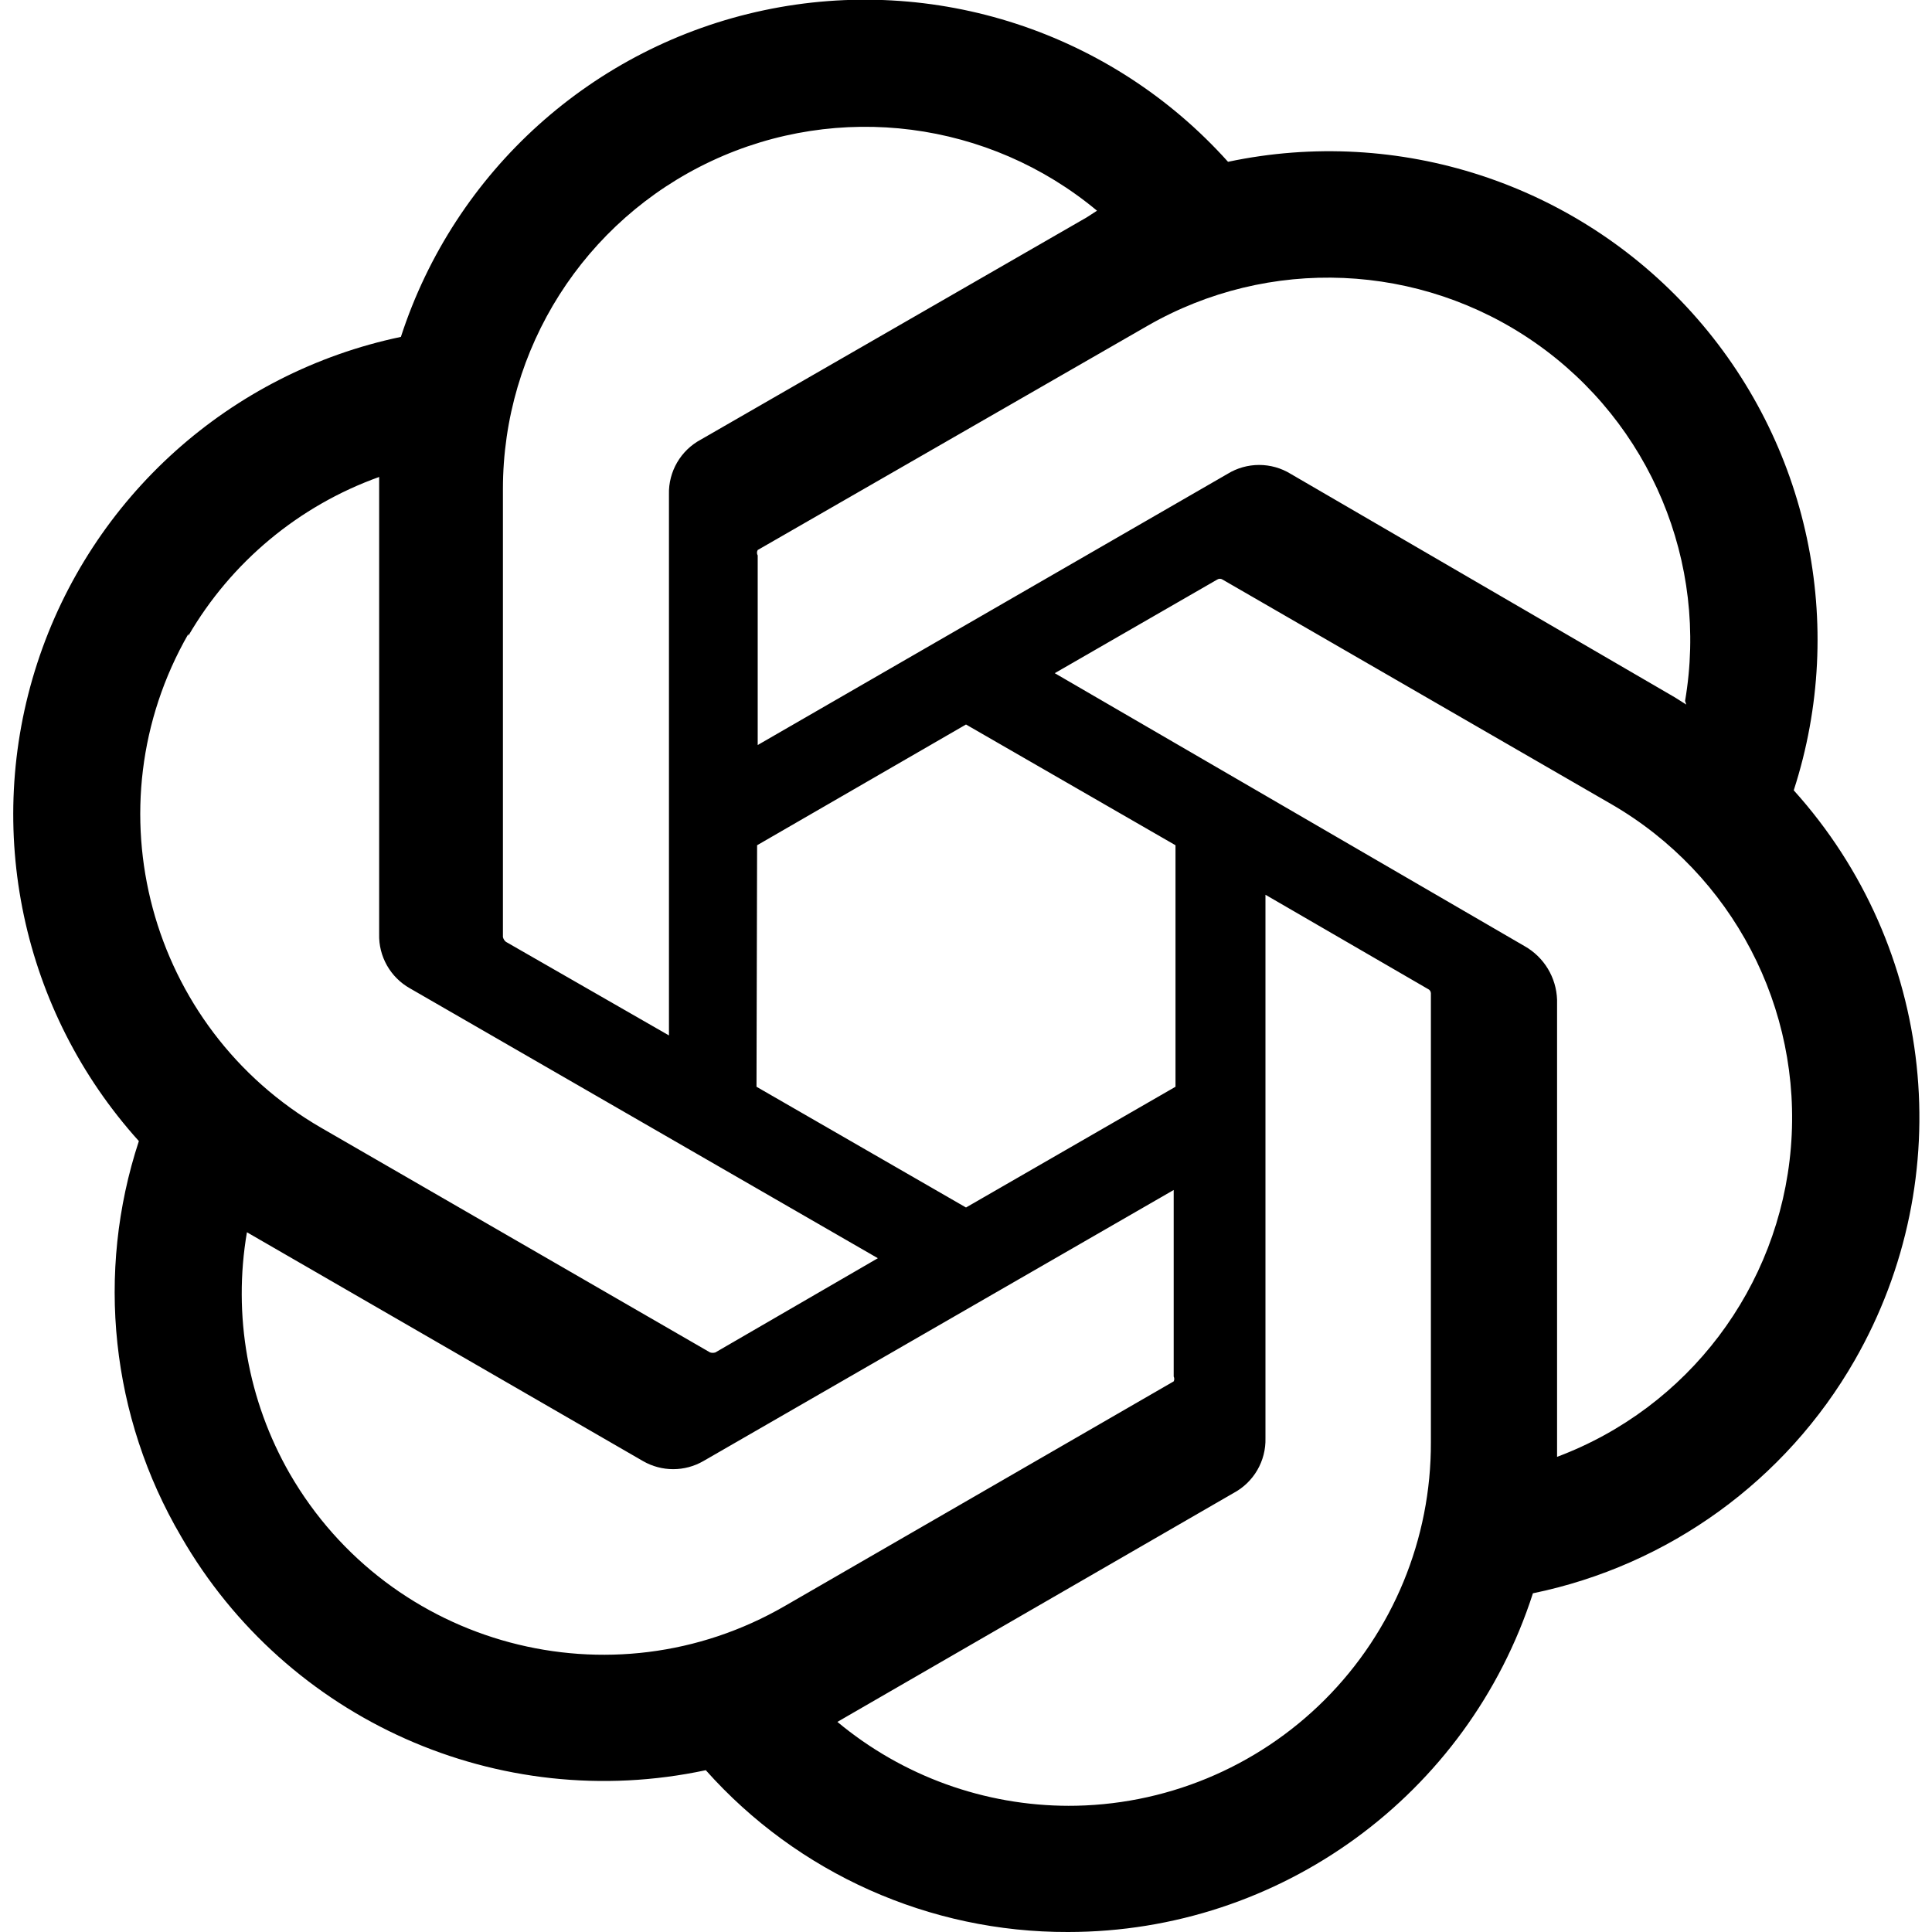
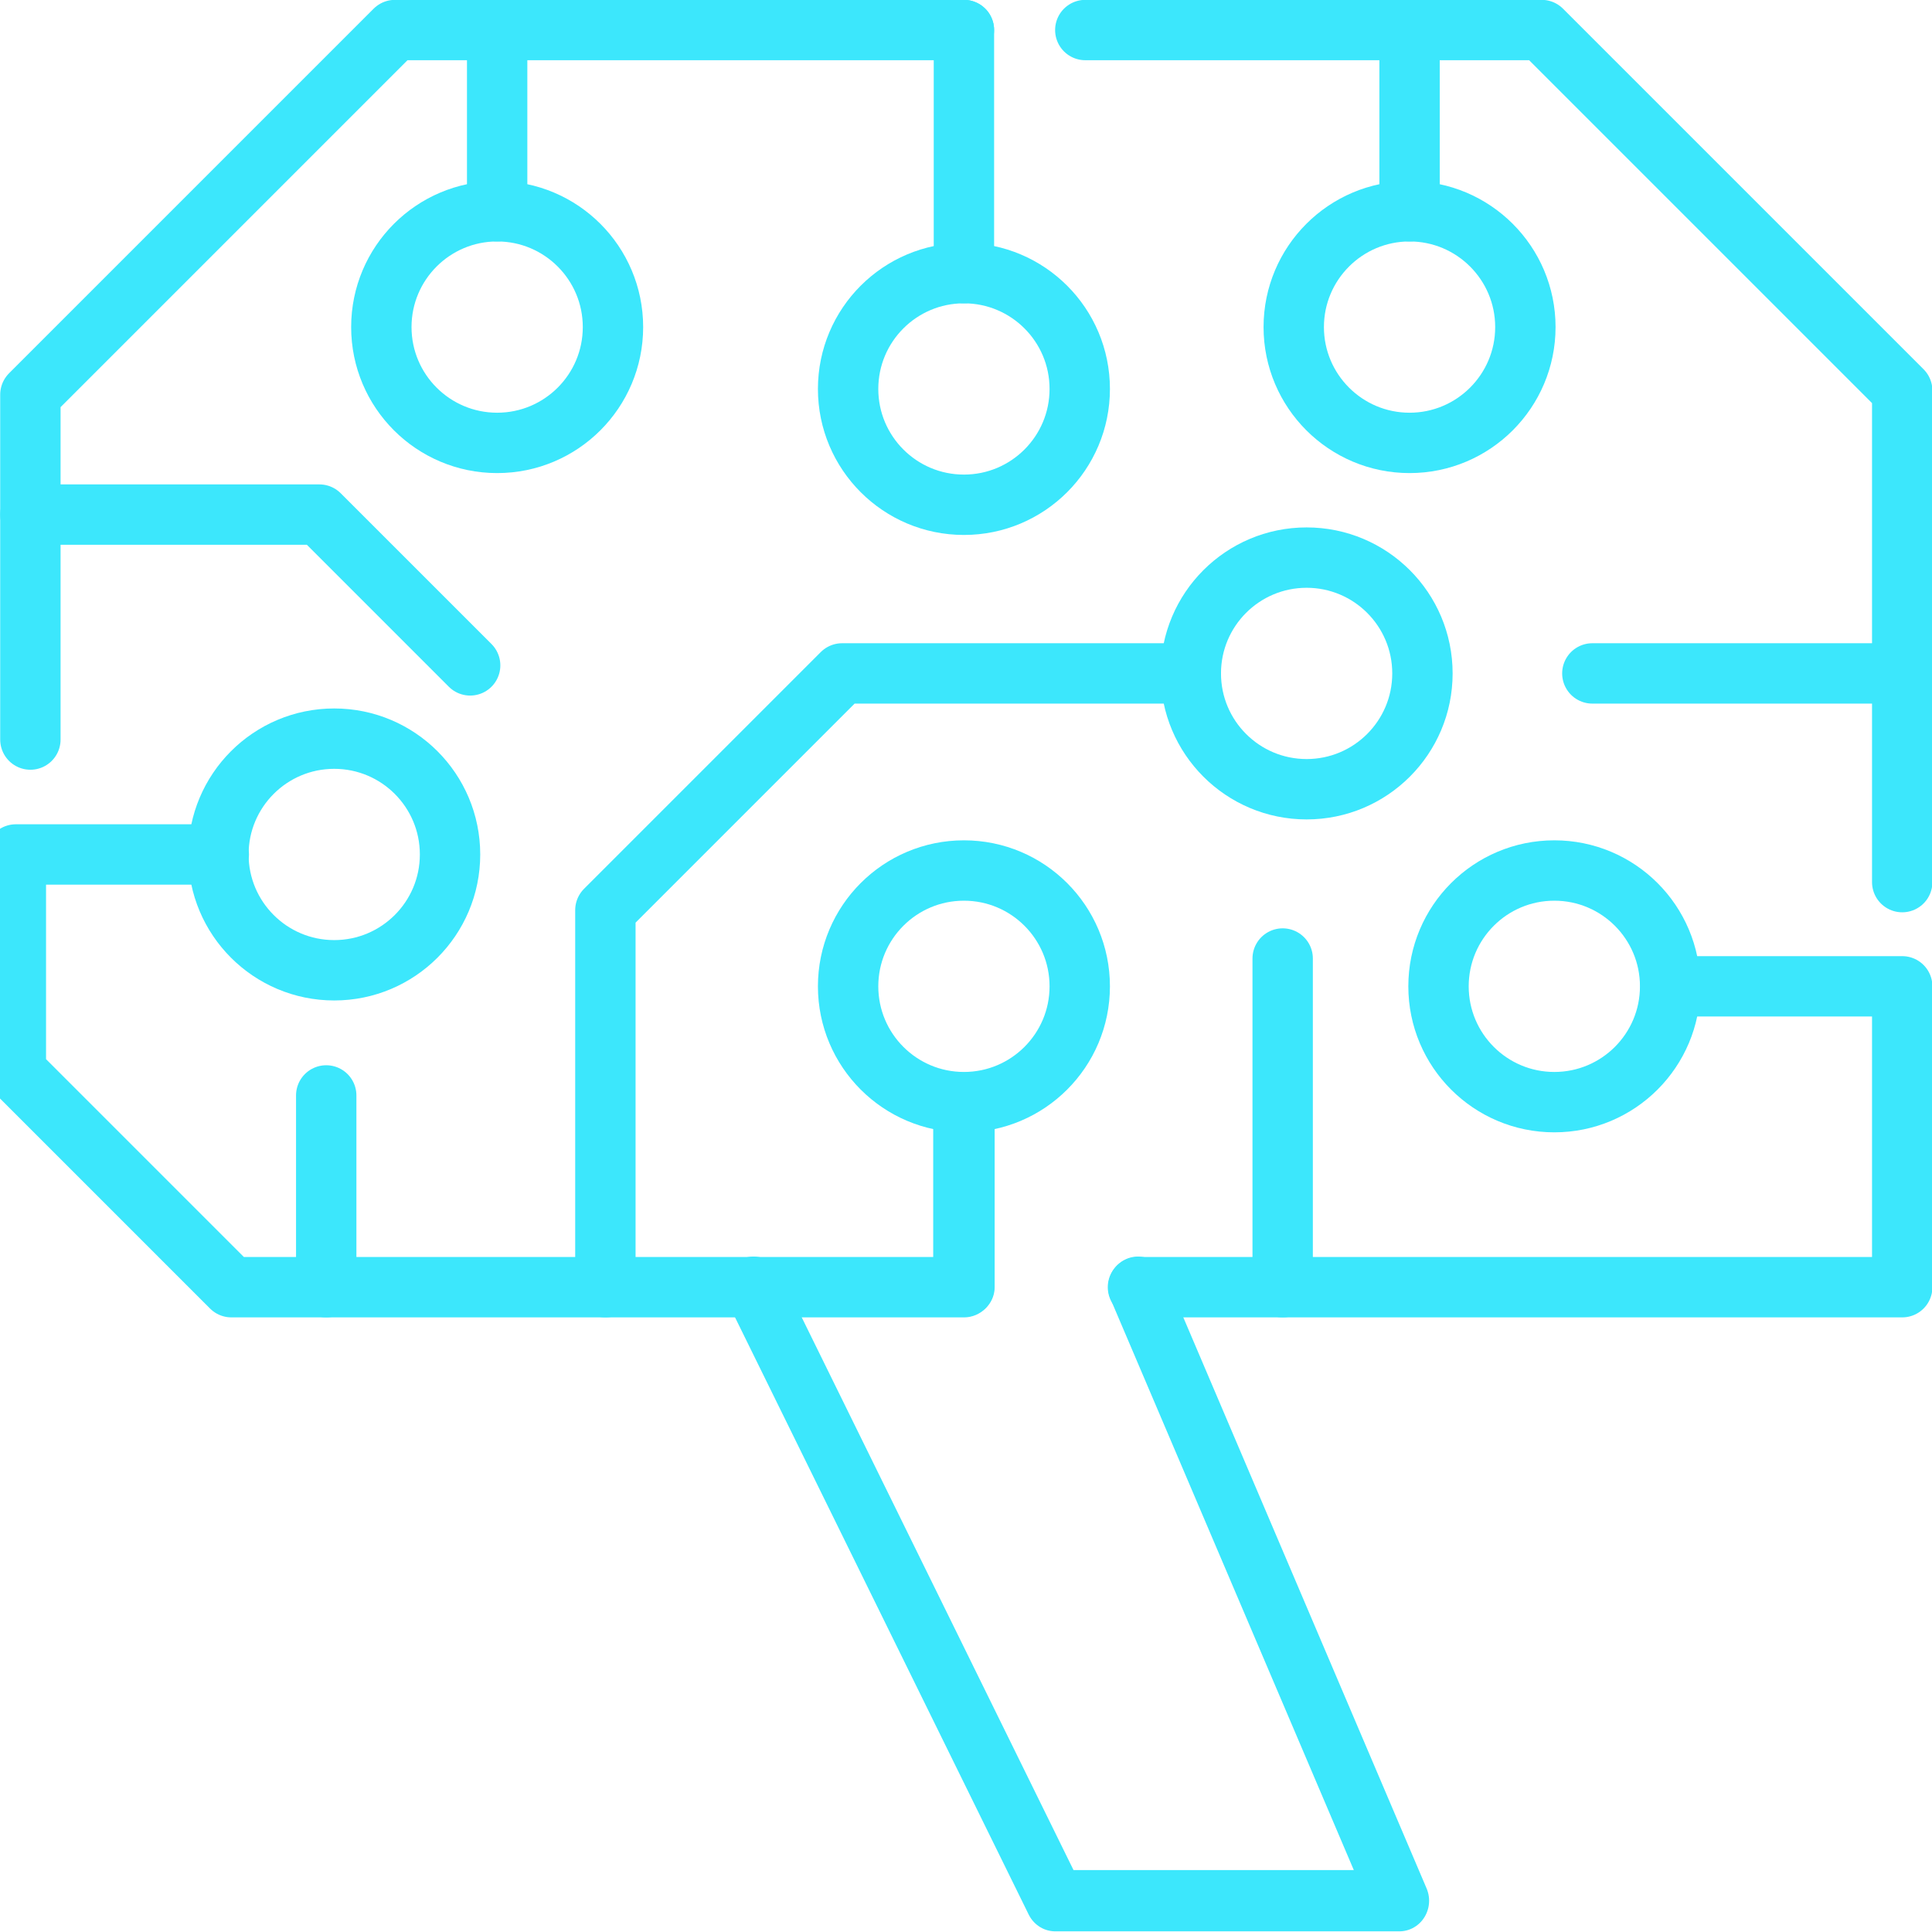
- <svg xmlns="http://www.w3.org/2000/svg" id="openai-symbol" viewBox="0 0 32 32">
-   <path d="M29.71,13.09A8.09,8.09,0,0,0,20.34,2.68a8.08,8.08,0,0,0-13.7,2.9A8.08,8.08,0,0,0,2.3,18.9,8,8,0,0,0,3,25.45a8.08,8.08,0,0,0,8.69,3.87,8,8,0,0,0,6,2.68,8.09,8.09,0,0,0,7.7-5.61,8,8,0,0,0,5.33-3.86A8.09,8.09,0,0,0,29.71,13.09Zm-12,16.82a6,6,0,0,1-3.84-1.39l.19-.11,6.37-3.68a1,1,0,0,0,.53-.91v-9l2.69,1.56a.08.08,0,0,1,.05.07v7.44A6,6,0,0,1,17.68,29.91ZM4.8,24.41a6,6,0,0,1-.71-4l.19.11,6.37,3.68a1,1,0,0,0,1,0l7.79-4.49V22.8a.09.09,0,0,1,0,.08L13,26.6A6,6,0,0,1,4.8,24.41ZM3.12,10.53A6,6,0,0,1,6.28,7.9v7.57a1,1,0,0,0,.51.9l7.75,4.47L11.85,22.4a.14.14,0,0,1-.09,0L5.32,18.68a6,6,0,0,1-2.2-8.18Zm22.13,5.14-7.78-4.52L20.16,9.6a.08.08,0,0,1,.09,0l6.44,3.72a6,6,0,0,1-.9,10.81V16.56A1.06,1.06,0,0,0,25.25,15.67Zm2.68-4-.19-.12-6.36-3.7a1,1,0,0,0-1.05,0l-7.78,4.49V9.2a.09.09,0,0,1,0-.09L19,5.4a6,6,0,0,1,8.91,6.21ZM11.08,17.15,8.38,15.6a.14.14,0,0,1-.05-.08V8.1a6,6,0,0,1,9.84-4.61L18,3.6,11.61,7.28a1,1,0,0,0-.53.91ZM12.54,14,16,12l3.47,2v4L16,20l-3.47-2Z" />
+ <svg xmlns="http://www.w3.org/2000/svg" width="100%" height="100%" viewBox="0 0 1280 1280" version="1.1" xml:space="preserve" style="fill-rule:evenodd;clip-rule:evenodd;stroke-linecap:round;stroke-linejoin:round;stroke-miterlimit:1.5;">
+   <rect id="talentassisto-logo" x="0" y="0" width="1280" height="1280" style="fill:none;" />
+   <clipPath id="_clip1">
+     <rect id="talentassisto-logo1" x="0" y="0" width="1280" height="1280" />
+   </clipPath>
+   <g clip-path="url(#_clip1)">
+     <g transform="matrix(0.991985,0,0,0.991985,0.517583,0.12565)">
+       <g transform="matrix(1.07065,0,0,1.07065,-41.9497,-45.1702)">
+         <path d="M640,845.033L183.034,845.033L48.589,710.588L48.589,575.092L175.179,575.092" style="fill:none;stroke:rgb(60,231,252);stroke-width:37.66px;" />
+       </g>
+       <g transform="matrix(1.07065,0,0,1.07065,-41.9497,-45.1702)">
+         <path d="M748.565,845.033L1225.31,845.033L1225.31,657.35L1080.77,657.35" style="fill:none;stroke:rgb(60,231,252);stroke-width:37.66px;" />
+       </g>
+       <g transform="matrix(1.07065,0,0,1.10197,-41.9497,-71.6423)">
+         <path d="M508.761,845.033L696.959,1216.88L911.618,1216.88L748.565,845.033" style="fill:none;stroke:rgb(60,231,252);stroke-width:37.12px;" />
+       </g>
+       <g transform="matrix(1.07065,0,0,1.07065,-41.9497,-45.1702)">
+         <path d="M242.194,845.033L242.194,725.409" style="fill:none;stroke:rgb(60,231,252);stroke-width:37.66px;" />
+       </g>
+       <g transform="matrix(1.07065,0,0,1.07065,-41.9497,-45.1702)">
+         <path d="M838.832,845.033L838.832,640" style="fill:none;stroke:rgb(60,231,252);stroke-width:37.66px;" />
+       </g>
+       <g transform="matrix(1.07065,0,0,1.03316,-41.9497,-13.4938)">
+         <path d="M640,845.033L640,725.409" style="fill:none;stroke:rgb(60,231,252);stroke-width:38.33px;" />
+       </g>
+       <g transform="matrix(1.07065,0,0,1.07065,-41.9497,-45.1702)">
+         <path d="M416.337,845.033L416.337,609.826L564.009,462.154L781.528,462.154" style="fill:none;stroke:rgb(60,231,252);stroke-width:37.66px;" />
+       </g>
+       <g transform="matrix(1.07065,0,0,1.07065,-41.9497,-45.1702)">
+         <path d="M1225.31,592.341L1225.31,285.728L1000.39,60.809L715.713,60.809" style="fill:none;stroke:rgb(60,231,252);stroke-width:37.66px;" />
+       </g>
+       <g transform="matrix(1.07065,0,0,1.07065,-41.9497,-45.1702)">
+         <path d="M640,60.809L285.087,60.809L57.648,288.247L57.648,503.411" style="fill:none;stroke:rgb(60,231,252);stroke-width:37.66px;" />
+       </g>
+       <g transform="matrix(1.07065,0,0,1.07065,-41.9497,-45.1702)">
+         <path d="M1225.31,462.154L1032.01,462.154" style="fill:none;stroke:rgb(60,231,252);stroke-width:37.66px;" />
+       </g>
+       <g transform="matrix(1.07065,0,0,1.07065,-41.9497,-45.1702)">
+         <path d="M640,60.809L640,212.455" style="fill:none;stroke:rgb(60,231,252);stroke-width:37.66px;" />
+       </g>
+       <g transform="matrix(1.07065,0,0,1.07065,-41.9497,-45.1702)">
+         <path d="M348.824,60.809L348.824,173.86" style="fill:none;stroke:rgb(60,231,252);stroke-width:37.66px;" />
+       </g>
+       <g transform="matrix(1.07065,0,0,1.07065,-41.9497,-45.1702)">
+         <path d="M57.648,363.074L237.912,363.074L331.979,457.141" style="fill:none;stroke:rgb(60,231,252);stroke-width:37.66px;" />
+       </g>
+       <g transform="matrix(1.07065,0,0,1.07065,-43.4167,-45.1702)">
+         <circle cx="350.194" cy="246.107" r="72.247" style="fill:none;stroke:rgb(60,231,252);stroke-width:37.66px;" />
+       </g>
+       <g transform="matrix(1.07065,0,0,1.07065,268.33,-3.84823)">
+         <circle cx="350.194" cy="246.107" r="72.247" style="fill:none;stroke:rgb(60,231,252);stroke-width:37.66px;" />
+       </g>
+       <g transform="matrix(1.07065,0,0,1.07065,565.958,-45.1702)">
+         <path d="M350.194,173.86C390.068,173.86 422.441,206.233 422.441,246.107C422.441,285.981 390.068,318.354 350.194,318.354C310.32,318.354 277.947,285.981 277.947,246.107C277.947,206.233 310.32,173.86 350.194,173.86" style="fill:none;stroke:rgb(60,231,252);stroke-width:37.66px;" />
+       </g>
+       <g transform="matrix(1.07065,0,0,1.07065,497.208,186.14)">
+         <circle cx="350.194" cy="246.107" r="72.247" style="fill:none;stroke:rgb(60,231,252);stroke-width:37.66px;" />
+       </g>
+       <g transform="matrix(1.07065,0,0,1.07065,662.649,395.127)">
+         <circle cx="350.194" cy="246.107" r="72.247" style="fill:none;stroke:rgb(60,231,252);stroke-width:37.66px;" />
+       </g>
+       <g transform="matrix(1.07065,0,0,1.07065,268.33,395.127)">
+         <circle cx="350.194" cy="246.107" r="72.247" style="fill:none;stroke:rgb(60,231,252);stroke-width:37.66px;" />
+       </g>
+       <g transform="matrix(1.07065,0,0,1.07065,-152.238,307.056)">
+         <circle cx="350.194" cy="246.107" r="72.247" style="fill:none;stroke:rgb(60,231,252);stroke-width:37.66px;" />
+       </g>
+       <g transform="matrix(1.07065,0,0,1.07065,-41.9497,-45.1702)">
+         <path d="M917.988,60.809L917.988,173.86" style="fill:none;stroke:rgb(60,231,252);stroke-width:37.66px;" />
+       </g>
+     </g>
+   </g>
</svg>
